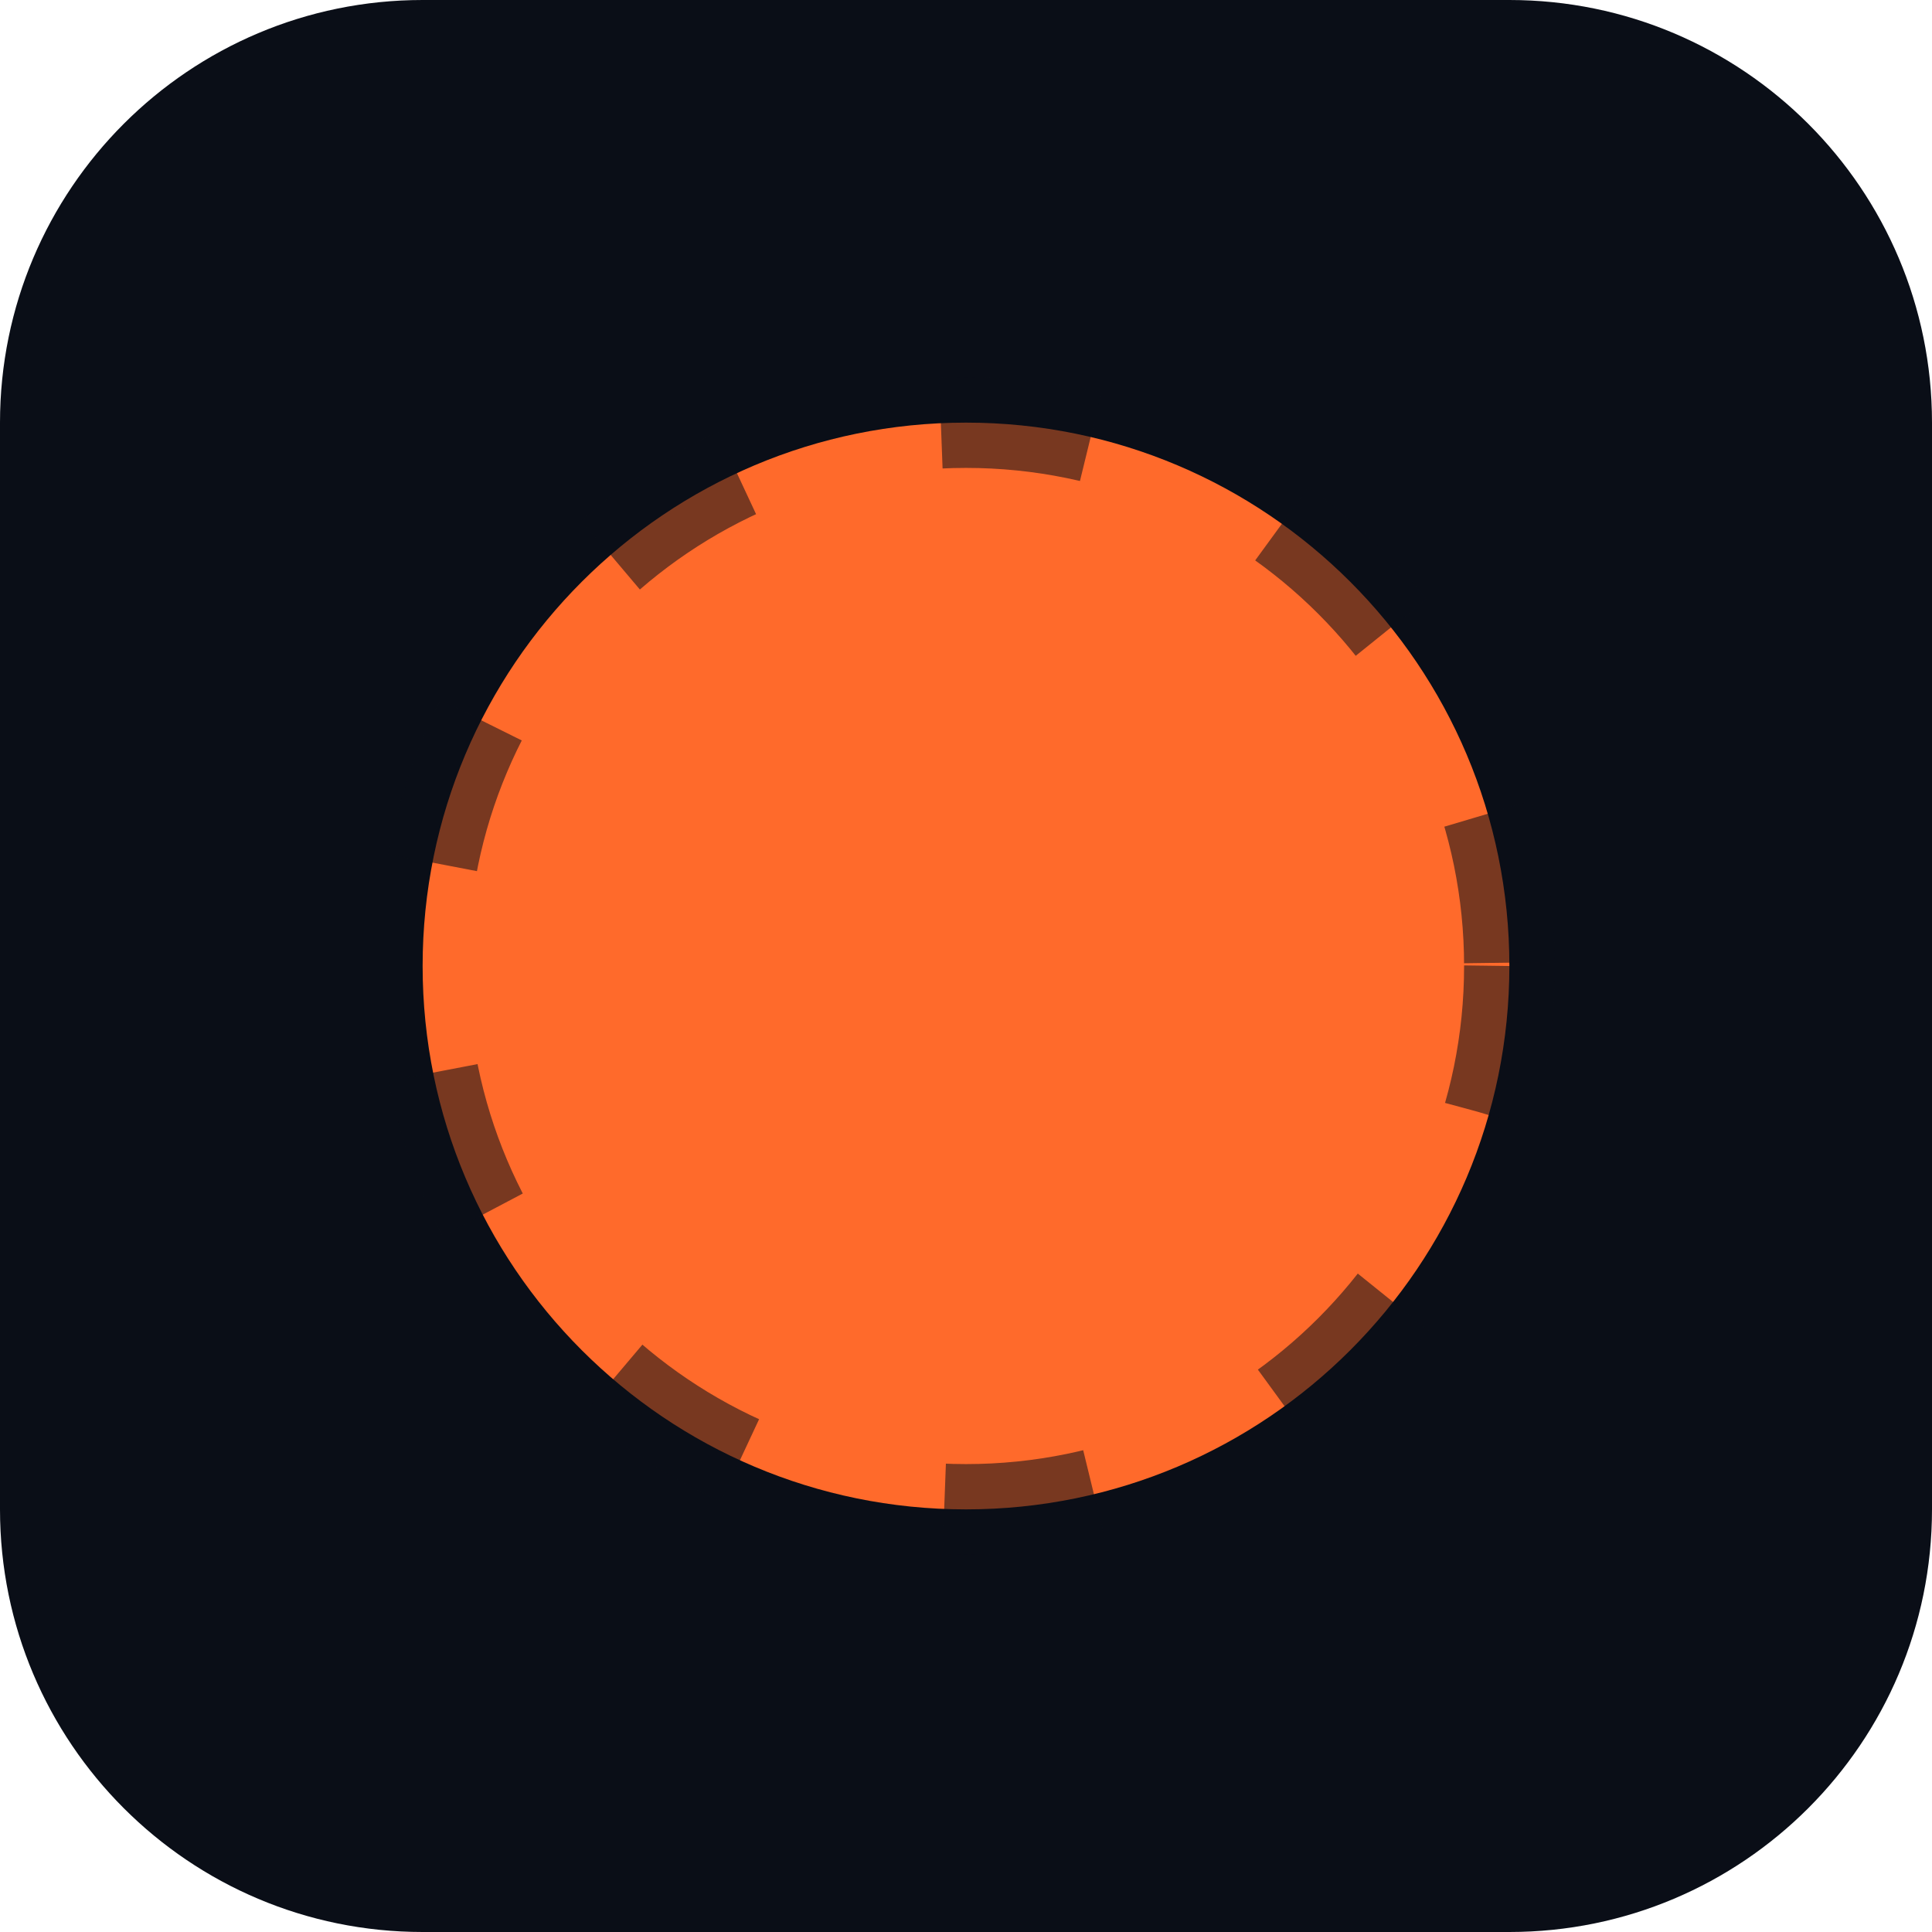
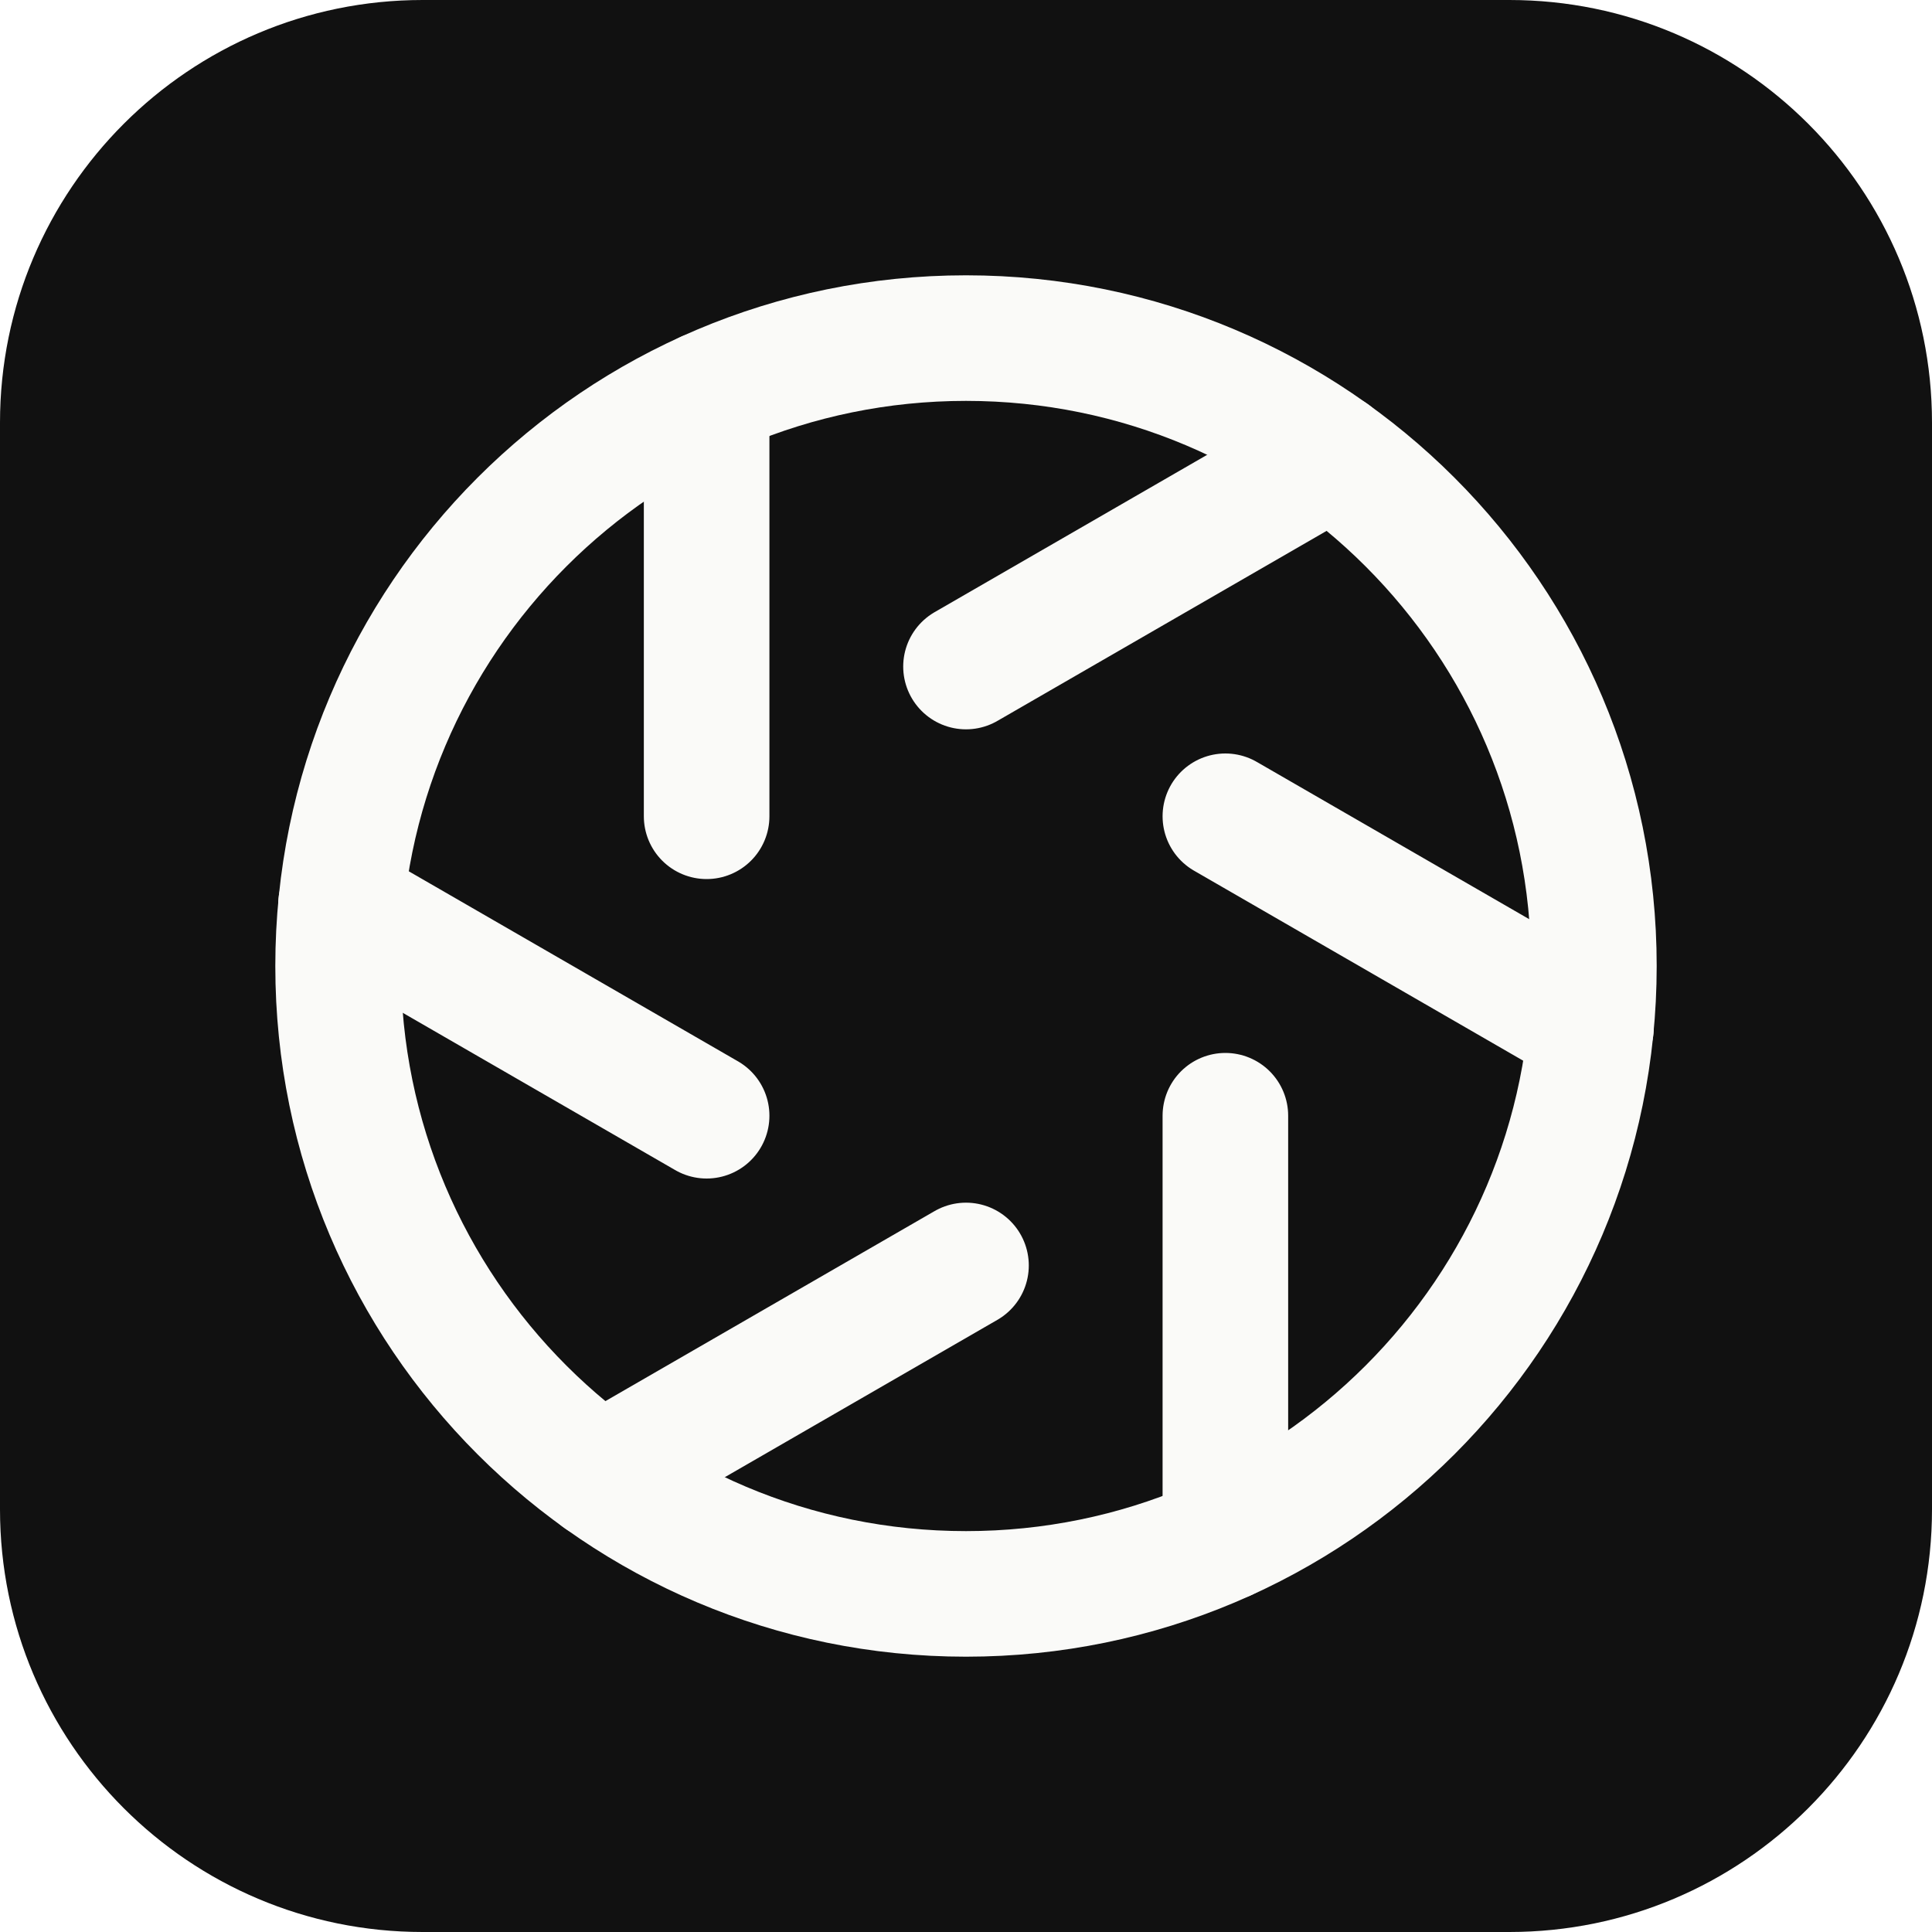
- <svg xmlns="http://www.w3.org/2000/svg" viewBox="0 0 64 64">
-   <rect width="64" height="64" rx="14" fill="#0a0e17" />
-   <circle cx="32" cy="32" r="18" fill="#ff6a2b" />
-   <circle cx="32" cy="32" r="18" fill="none" stroke="#0a0e17" stroke-width="3" stroke-dasharray="5 7" opacity=".55" />
+ <svg xmlns="http://www.w3.org/2000/svg" viewBox="0 0 32 32">
+   <rect width="32" height="32" rx="7" fill="#111" />
+   <g fill="none" stroke="#fafaf8" stroke-width="2.6" stroke-linecap="round" transform="translate(3.2 3.2) scale(.8)">
+     <circle cx="16" cy="16" r="13" />
+     <path d="M16 9.8L23.57 5.43M21.37 12.9L28.94 17.27M21.37 19.1L21.37 27.84M16 22.2L8.43 26.57M10.63 19.1L3.06 14.73M10.63 12.9L10.63 4.16" />
+   </g>
</svg>
